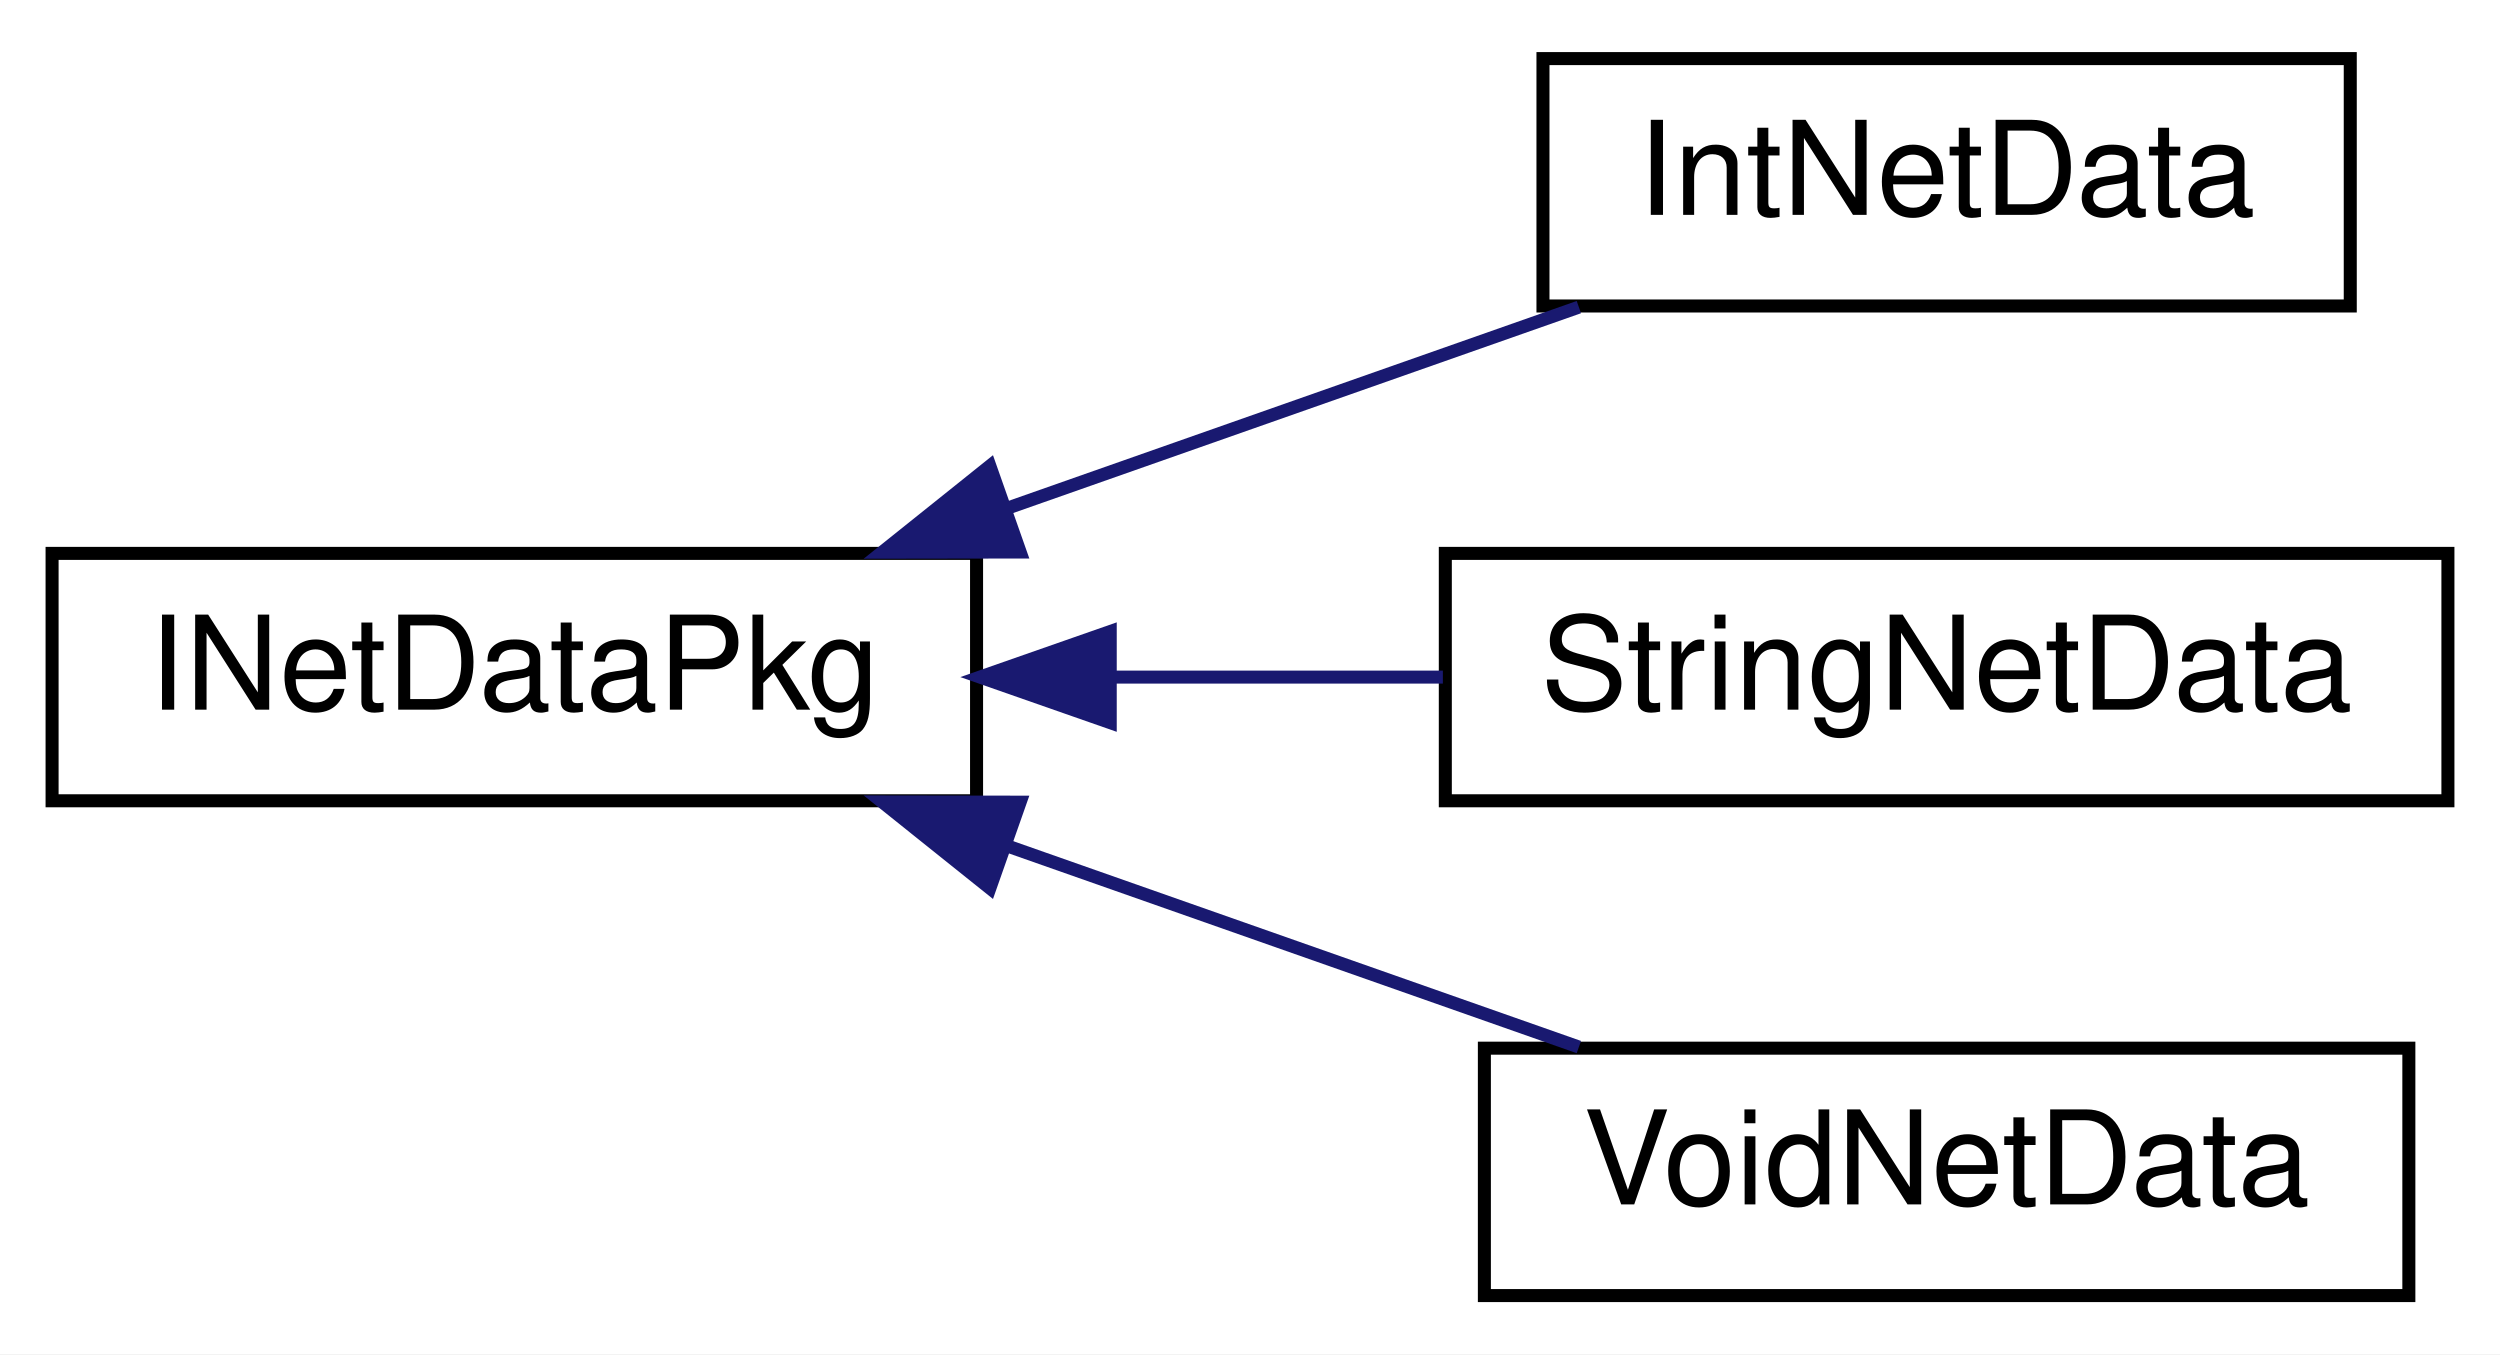
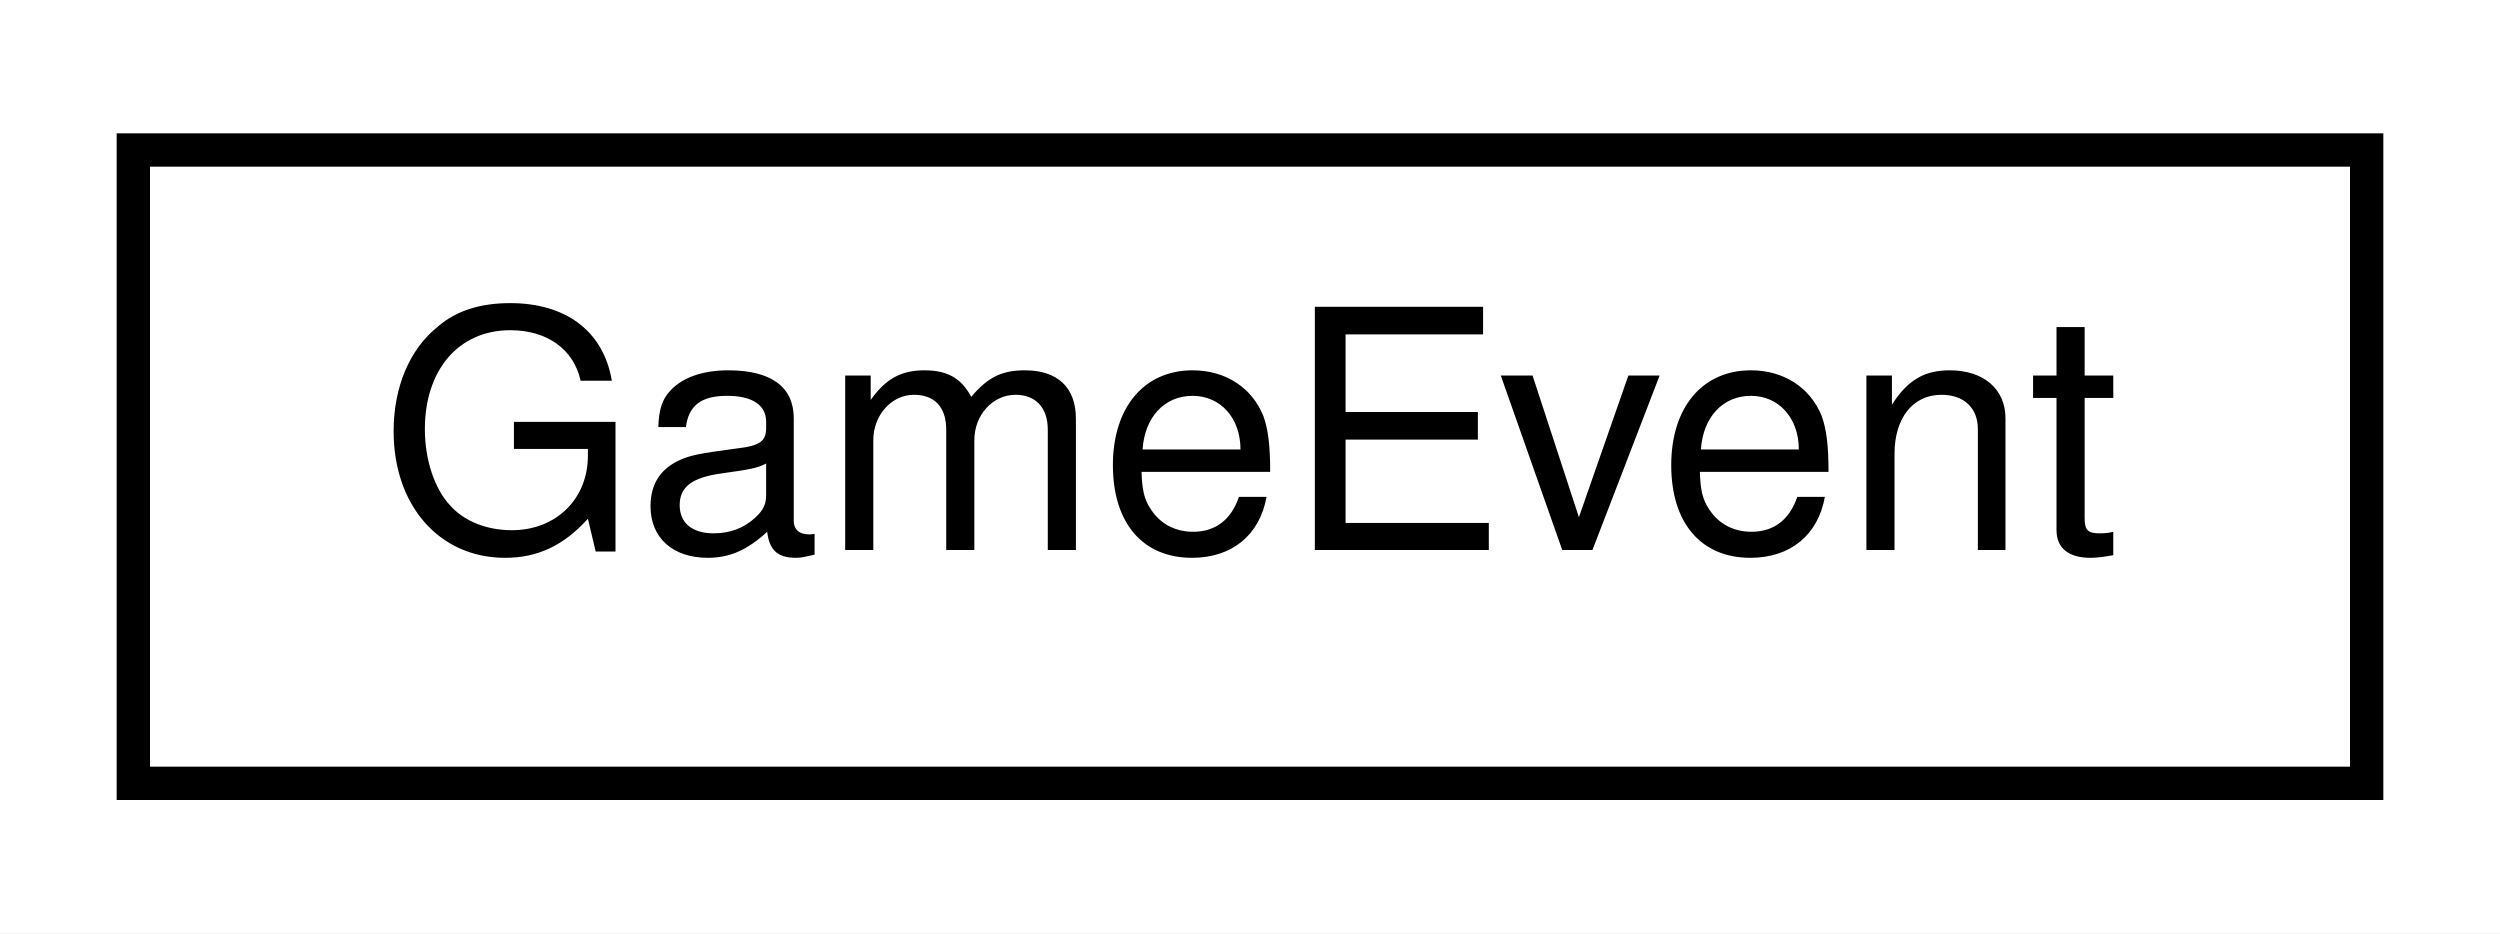
- <svg xmlns="http://www.w3.org/2000/svg" xmlns:xlink="http://www.w3.org/1999/xlink" width="192pt" height="104pt" viewBox="0.00 0.00 192.00 104.00">
-   <g id="graph0" class="graph" transform="scale(1 1) rotate(0) translate(4 100)">
-     <polygon fill="white" stroke="none" points="-4,4 -4,-100 188,-100 188,4 -4,4" />
+ <svg xmlns="http://www.w3.org/2000/svg" xmlns:xlink="http://www.w3.org/1999/xlink" width="75pt" height="28pt" viewBox="0.00 0.00 75.00 28.00">
+   <g id="graph0" class="graph" transform="scale(1 1) rotate(0) translate(4 24)">
+     <polygon fill="white" stroke="none" points="-4,4 -4,-24 71,-24 71,4 -4,4" />
    <g id="node1" class="node">
      <g id="a_node1">
-         <a xlink:href="interface_i_net_data_pkg.html" target="_top" xlink:title="Interface to be used by all datatypes which shall be sent via a net::NetEvent. ">
-           <polygon fill="white" stroke="black" points="0,-38.5 0,-57.5 71,-57.5 71,-38.5 0,-38.5" />
-           <text text-anchor="middle" x="35.5" y="-45.5" font-family="Helvetica,sans-Serif" font-size="10.00">INetDataPkg</text>
+         <a xlink:href="class_game_event.html" target="_top" xlink:title="GameEvent">
+           <polygon fill="white" stroke="black" points="0,-0.5 0,-19.5 67,-19.5 67,-0.5 0,-0.5" />
+           <text text-anchor="middle" x="33.5" y="-7.5" font-family="Helvetica,sans-Serif" font-size="10.00">GameEvent</text>
        </a>
      </g>
    </g>
-     <g id="node2" class="node">
-       <g id="a_node2">
-         <a xlink:href="structnet_1_1_int_net_data.html" target="_top" xlink:title="Wraps an integer into a data package applicable for use with NetEvent. ">
-           <polygon fill="white" stroke="black" points="114.5,-76.5 114.5,-95.5 176.5,-95.5 176.5,-76.5 114.5,-76.5" />
-           <text text-anchor="middle" x="145.5" y="-83.5" font-family="Helvetica,sans-Serif" font-size="10.00">IntNetData</text>
-         </a>
-       </g>
-     </g>
-     <g id="edge1" class="edge">
-       <path fill="none" stroke="midnightblue" d="M73.367,-60.972C87.756,-66.034 103.955,-71.734 117.256,-76.414" />
-       <polygon fill="midnightblue" stroke="midnightblue" points="74.348,-57.606 63.753,-57.589 72.024,-64.21 74.348,-57.606" />
-     </g>
-     <g id="node3" class="node">
-       <g id="a_node3">
-         <a xlink:href="structnet_1_1_string_net_data.html" target="_top" xlink:title="Wraps a string into a data package applicable for use with NetEvent. ">
-           <polygon fill="white" stroke="black" points="107,-38.5 107,-57.5 184,-57.5 184,-38.5 107,-38.5" />
-           <text text-anchor="middle" x="145.5" y="-45.5" font-family="Helvetica,sans-Serif" font-size="10.00">StringNetData</text>
-         </a>
-       </g>
-     </g>
-     <g id="edge2" class="edge">
-       <path fill="none" stroke="midnightblue" d="M81.374,-48C89.834,-48 98.6,-48 106.812,-48" />
-       <polygon fill="midnightblue" stroke="midnightblue" points="81.266,-44.5 71.266,-48 81.266,-51.5 81.266,-44.5" />
-     </g>
-     <g id="node4" class="node">
-       <g id="a_node4">
-         <a xlink:href="structnet_1_1_void_net_data.html" target="_top" xlink:title="Wraps no data, so is used to flag only that a specific NetEvent was invoked. ">
-           <polygon fill="white" stroke="black" points="110,-0.5 110,-19.5 181,-19.5 181,-0.5 110,-0.5" />
-           <text text-anchor="middle" x="145.5" y="-7.5" font-family="Helvetica,sans-Serif" font-size="10.00">VoidNetData</text>
-         </a>
-       </g>
-     </g>
-     <g id="edge3" class="edge">
-       <path fill="none" stroke="midnightblue" d="M73.367,-35.028C87.756,-29.966 103.955,-24.266 117.256,-19.586" />
-       <polygon fill="midnightblue" stroke="midnightblue" points="72.024,-31.79 63.753,-38.411 74.348,-38.394 72.024,-31.79" />
-     </g>
  </g>
</svg>
